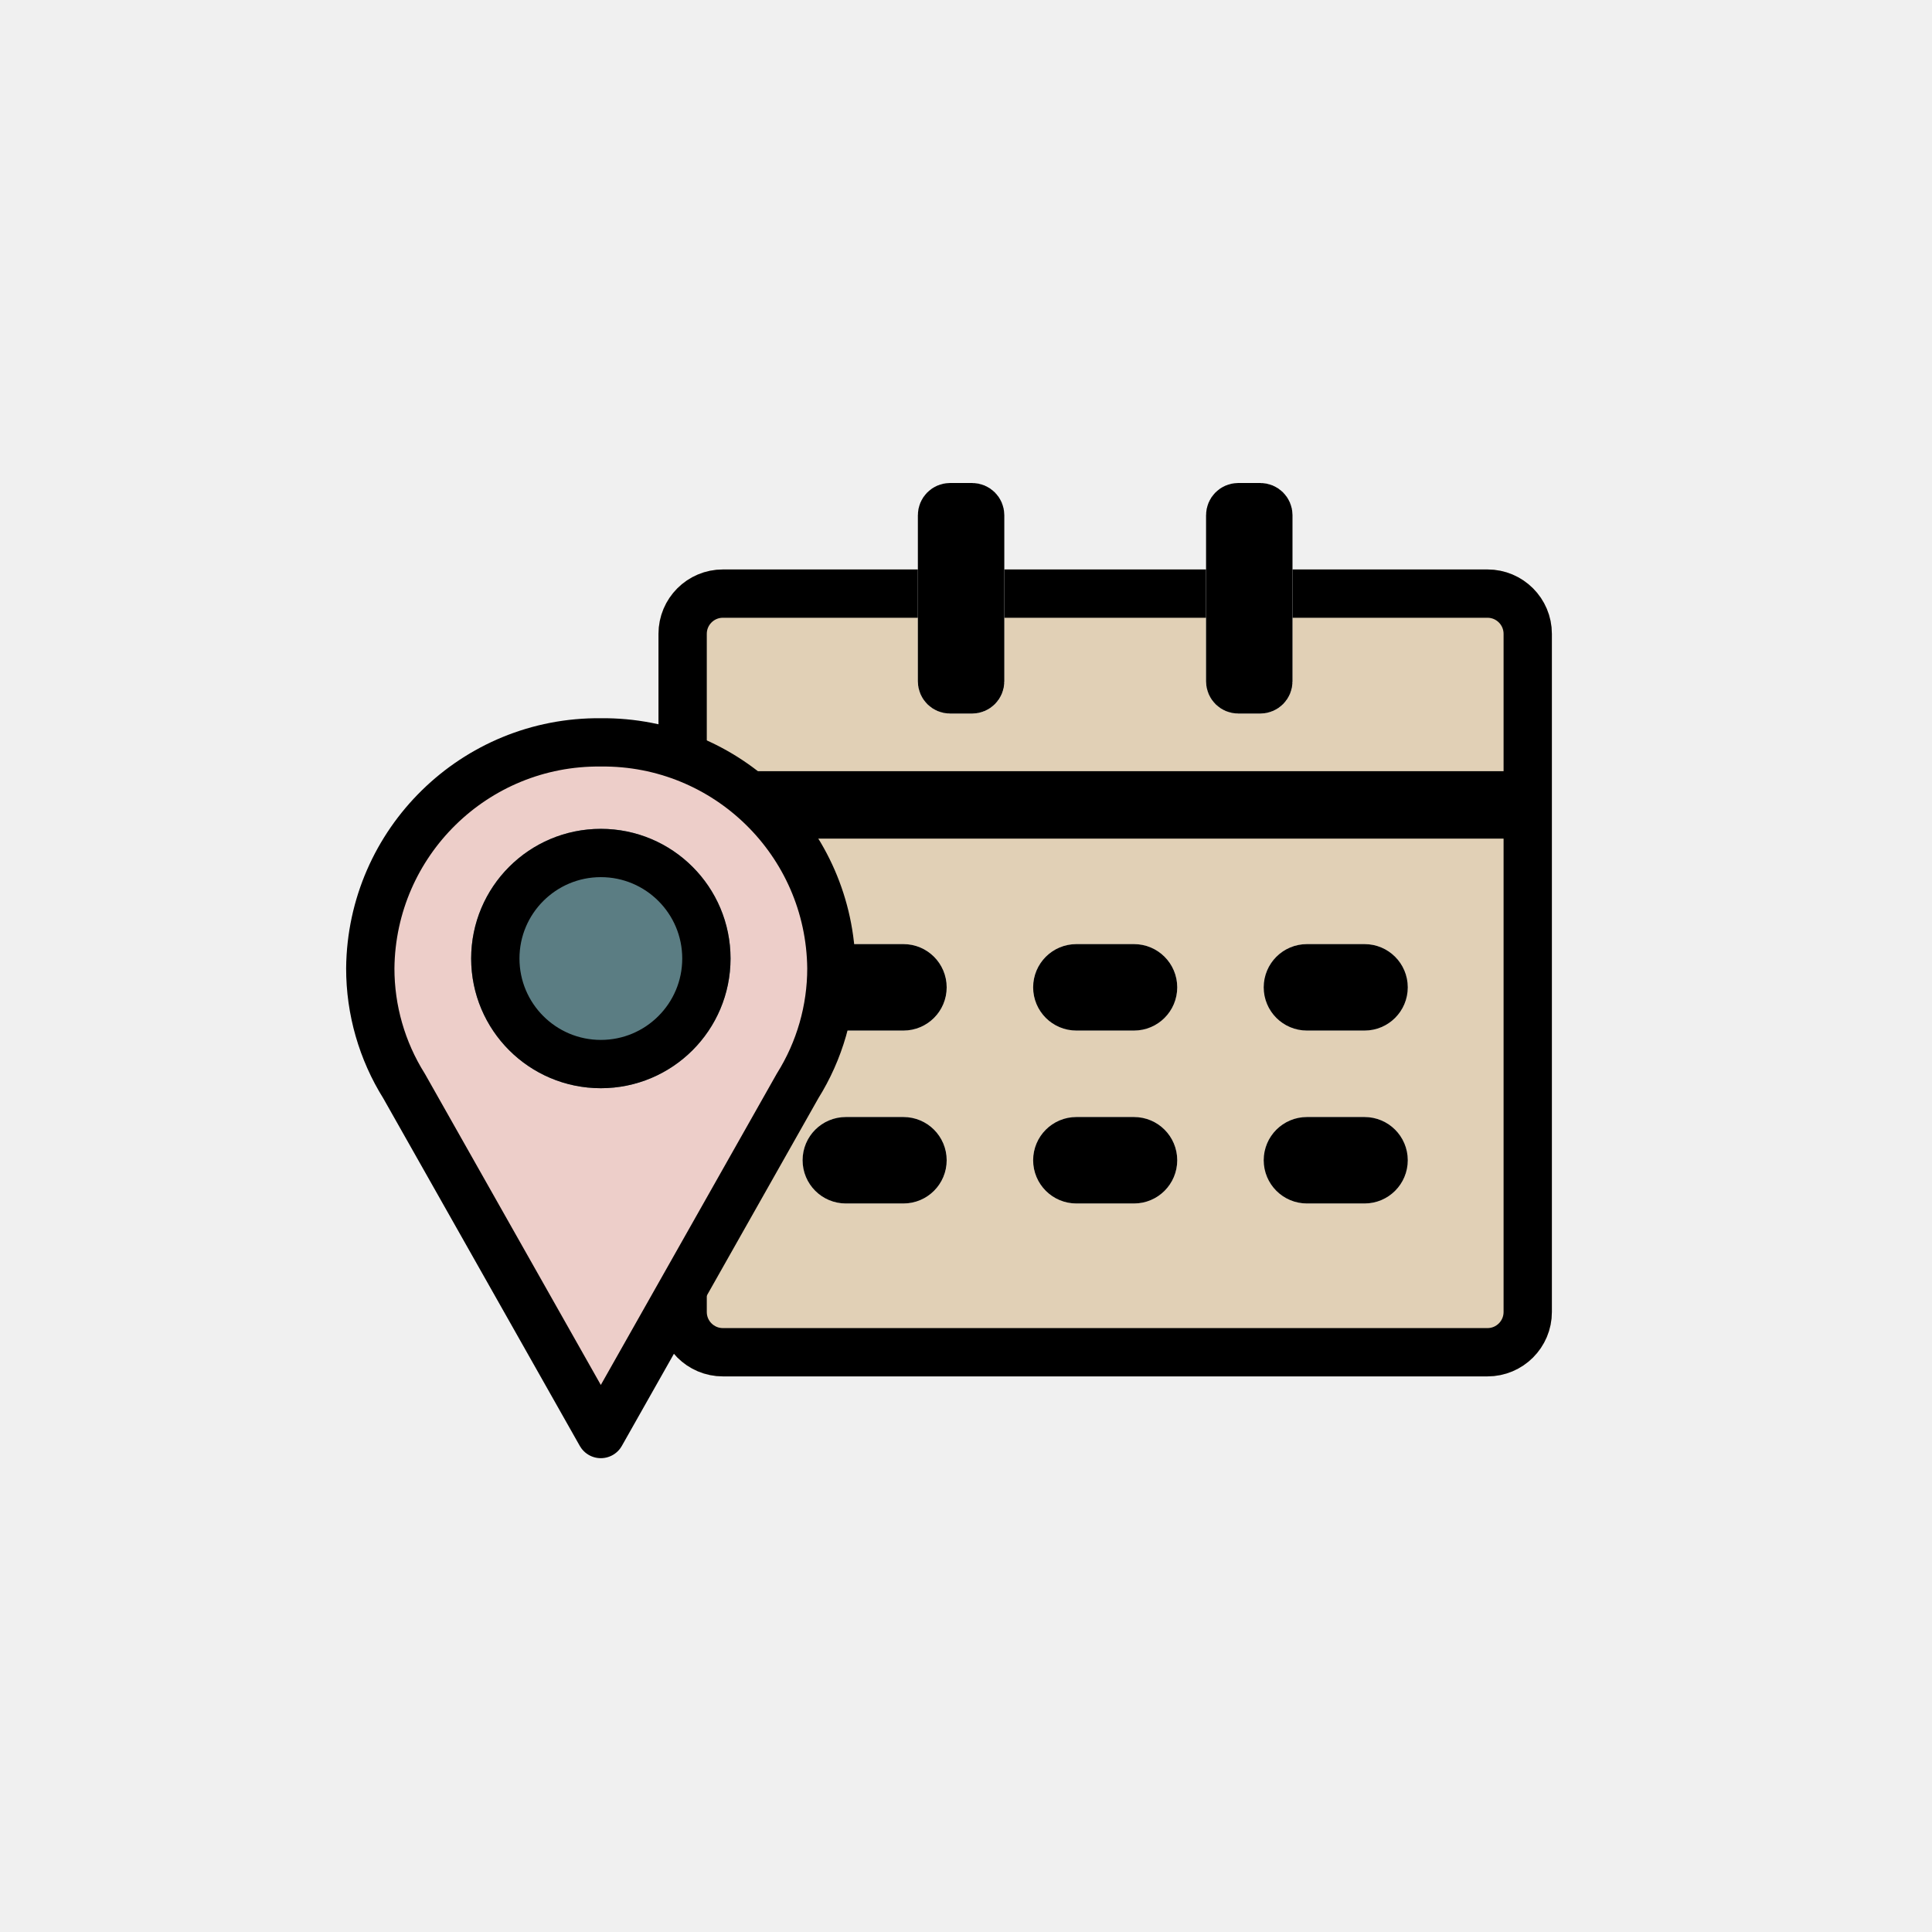
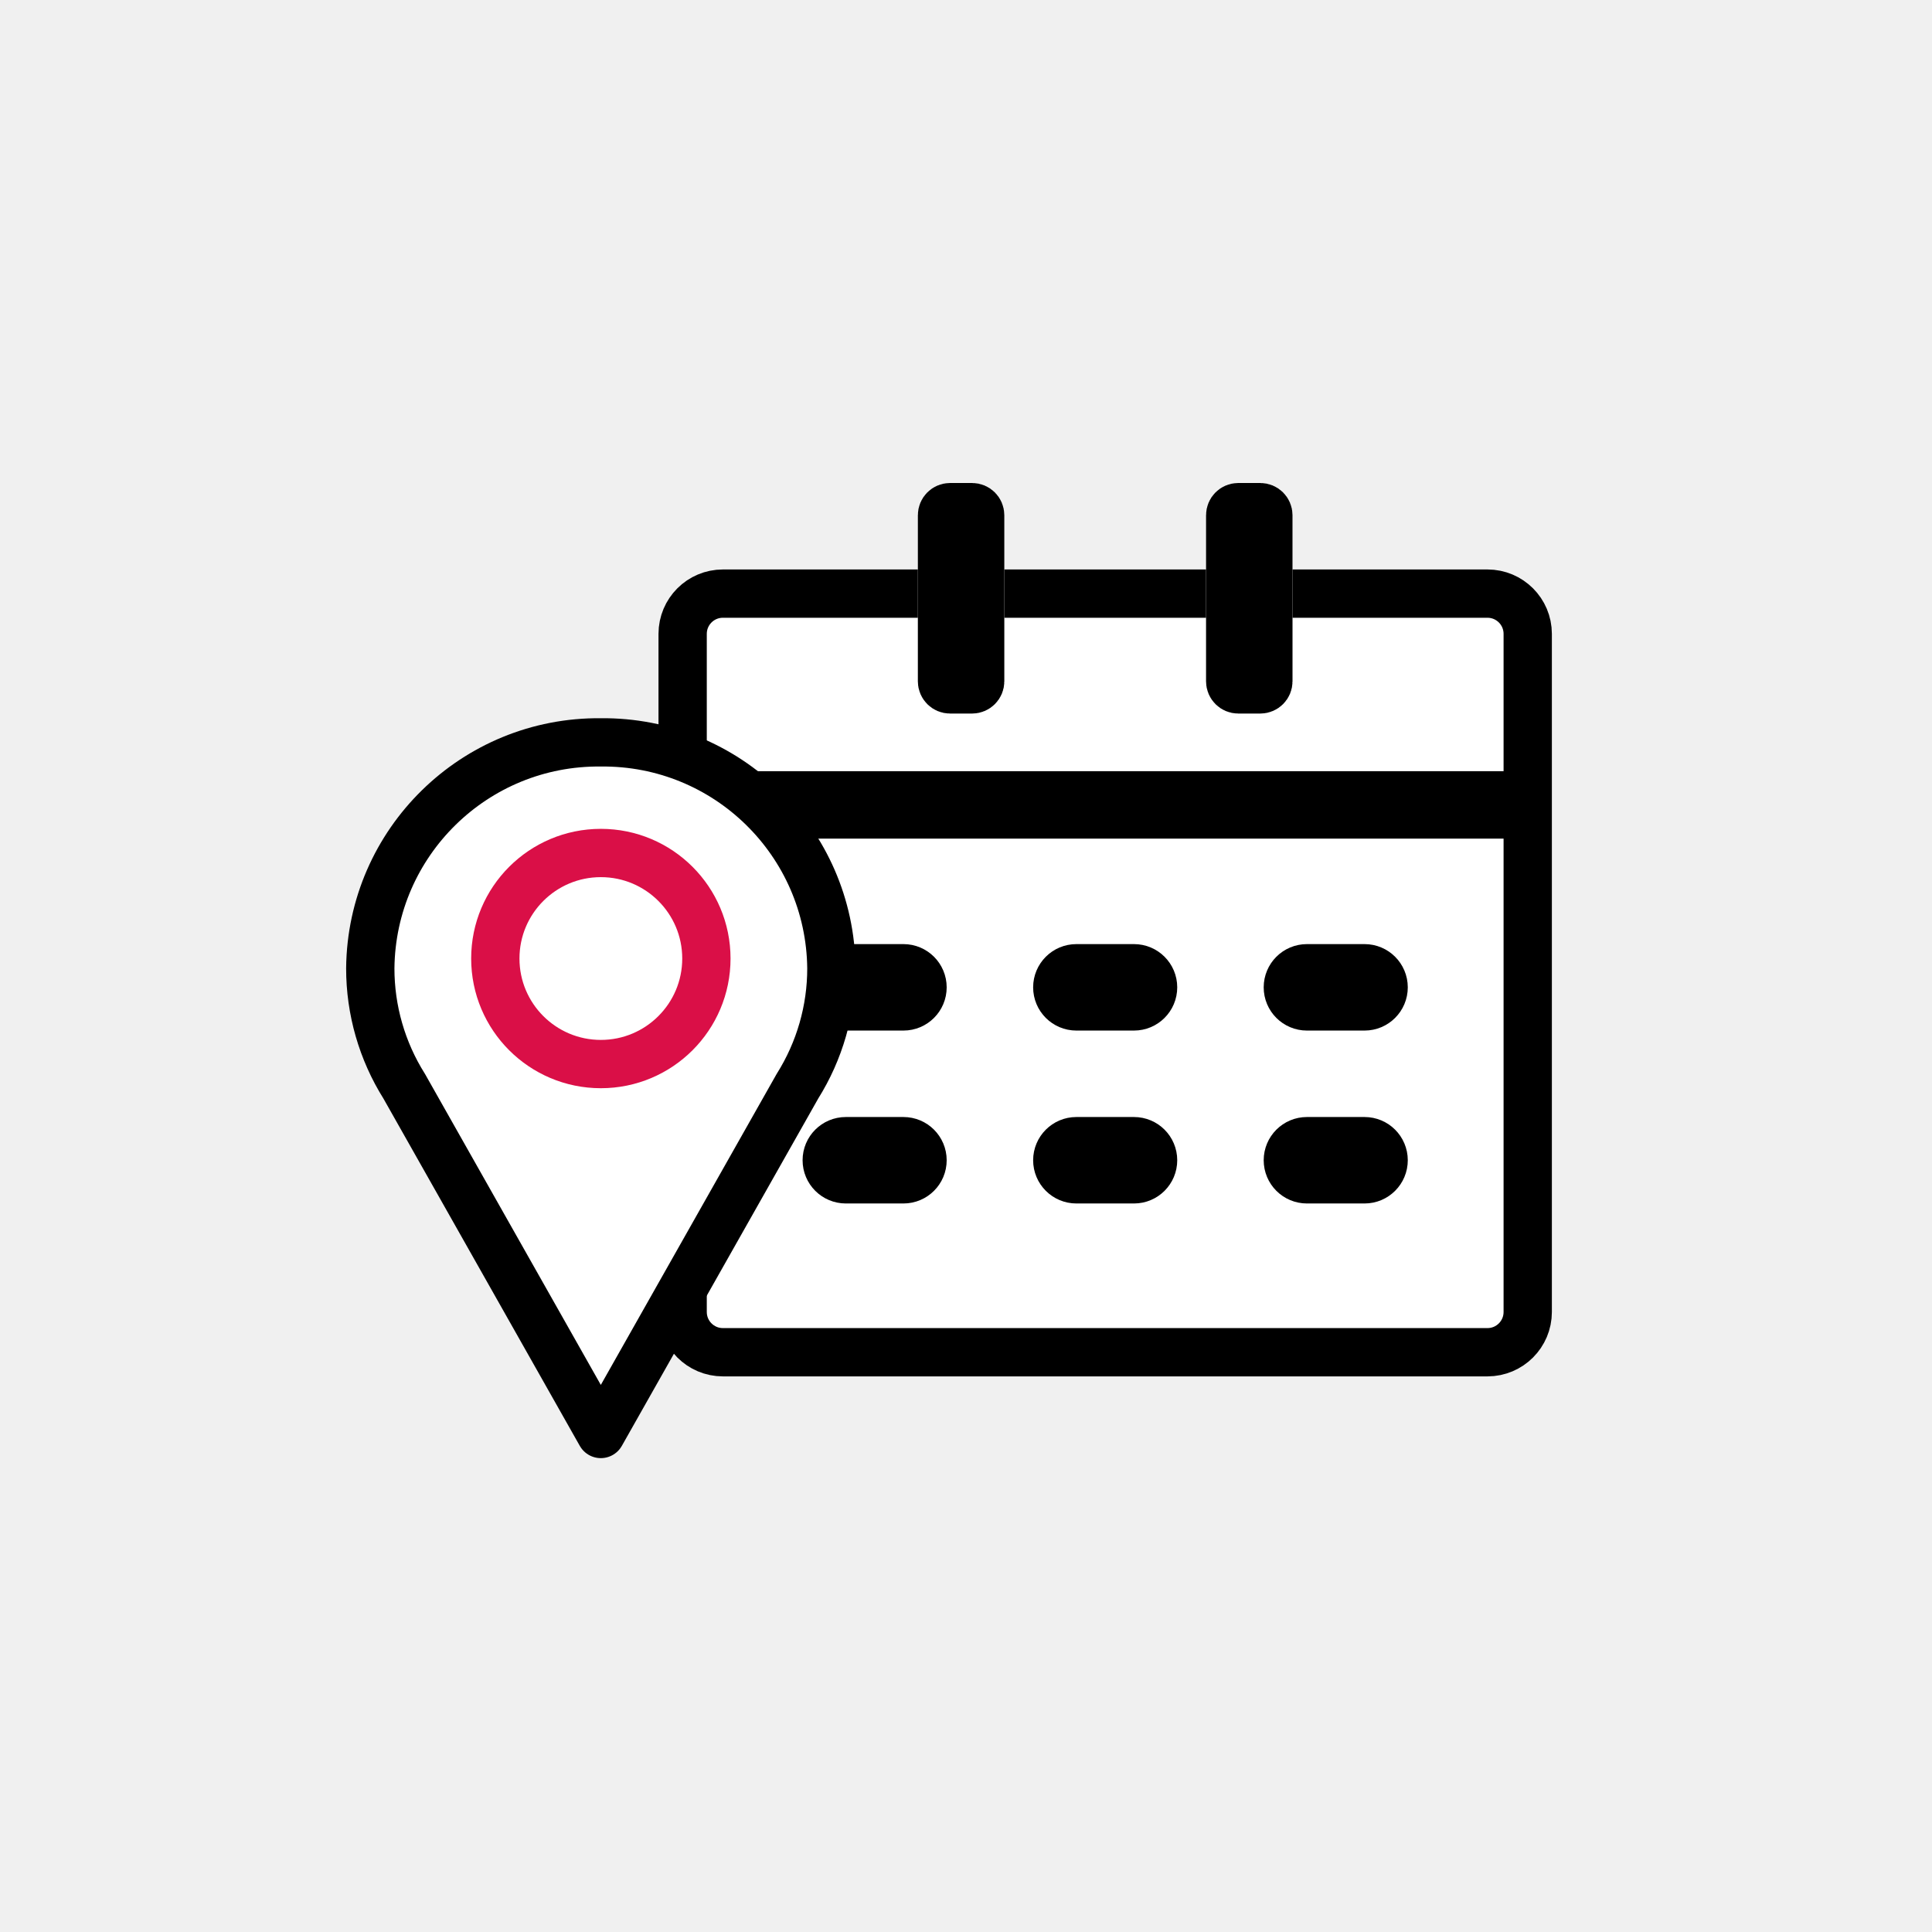
<svg xmlns="http://www.w3.org/2000/svg" width="120" height="120" viewBox="0 0 120 120">
  <g id="step02" transform="translate(-397 -408)">
    <rect id="사각형_830" data-name="사각형 830" width="120" height="120" transform="translate(397 408)" fill="none" />
    <g id="booking_img01" transform="translate(-6.467 70.834)">
      <g id="icon_step02" transform="translate(-35.719 -10.152)">
        <g id="그룹_380" data-name="그룹 380" transform="translate(480.086 377.318)">
-           <g id="사각형_257" data-name="사각형 257" transform="translate(0 5.37)" fill="#e1d0b6" stroke="#000" stroke-width="3">
+           <g id="사각형_257" data-name="사각형 257" transform="translate(0 5.37)" fill="#fff" stroke="#000" stroke-width="3">
            <rect width="55.49" height="50.12" rx="4" stroke="none" />
            <rect x="1.5" y="1.5" width="52.49" height="47.12" rx="2.5" fill="none" />
          </g>
          <g id="그룹_822" data-name="그룹 822" transform="translate(16.11 0)">
            <g id="사각형_259" data-name="사각형 259" transform="translate(0)" fill="#fff" stroke="#000" stroke-width="3">
              <rect width="5.37" height="14.32" rx="2" stroke="none" />
              <rect x="1.5" y="1.5" width="2.37" height="11.32" rx="0.5" fill="none" />
            </g>
            <g id="사각형_277" data-name="사각형 277" transform="translate(17.9)" fill="#fff" stroke="#000" stroke-width="3">
              <rect width="5.37" height="14.32" rx="2" stroke="none" />
              <rect x="1.5" y="1.5" width="2.37" height="11.32" rx="0.5" fill="none" />
            </g>
          </g>
          <g id="그룹_379" data-name="그룹 379" transform="translate(8.95 28.64)">
            <g id="사각형_263" data-name="사각형 263" fill="#fff" stroke="#000" stroke-width="3">
              <rect width="8.95" height="5.37" rx="2.685" stroke="none" />
              <rect x="1.5" y="1.5" width="5.95" height="2.37" rx="1.185" fill="none" />
            </g>
            <g id="사각형_267" data-name="사각형 267" transform="translate(0 10.74)" fill="#fff" stroke="#000" stroke-width="3">
              <rect width="8.95" height="5.37" rx="2.685" stroke="none" />
              <rect x="1.5" y="1.5" width="5.95" height="2.37" rx="1.185" fill="none" />
            </g>
            <g id="사각형_264" data-name="사각형 264" transform="translate(14.32)" fill="#fff" stroke="#000" stroke-width="3">
              <rect width="8.95" height="5.37" rx="2.685" stroke="none" />
              <rect x="1.5" y="1.5" width="5.95" height="2.37" rx="1.185" fill="none" />
            </g>
            <g id="사각형_597" data-name="사각형 597" transform="translate(28.64)" fill="#fff" stroke="#000" stroke-width="3">
              <rect width="8.95" height="5.37" rx="2.685" stroke="none" />
              <rect x="1.5" y="1.5" width="5.95" height="2.37" rx="1.185" fill="none" />
            </g>
            <g id="사각형_268" data-name="사각형 268" transform="translate(14.32 10.74)" fill="#fff" stroke="#000" stroke-width="3">
              <rect width="8.95" height="5.37" rx="2.685" stroke="none" />
              <rect x="1.5" y="1.5" width="5.95" height="2.37" rx="1.185" fill="none" />
            </g>
            <g id="사각형_596" data-name="사각형 596" transform="translate(28.64 10.74)" fill="#fff" stroke="#000" stroke-width="3">
              <rect width="8.95" height="5.37" rx="2.685" stroke="none" />
              <rect x="1.5" y="1.5" width="5.95" height="2.37" rx="1.185" fill="none" />
            </g>
          </g>
          <g id="사각형_261" data-name="사각형 261" transform="translate(0 17.9)" fill="none" stroke="#000" stroke-width="3">
            <rect width="53.7" height="4.188" stroke="none" />
            <rect x="1.5" y="1.5" width="50.7" height="1.188" fill="none" />
          </g>
        </g>
        <g id="그룹_382" data-name="그룹 382" transform="translate(462.185 393.428)">
-           <path id="합치기_9" data-name="합치기 9" d="M2.1,21.347A13.752,13.752,0,0,1,0,14.028,14.176,14.176,0,0,1,14.319,0,14.177,14.177,0,0,1,28.64,14.028a13.766,13.766,0,0,1-2.1,7.312L14.319,42.96Z" transform="translate(0 0)" fill="#edcec9" stroke="#000" stroke-linecap="round" stroke-linejoin="round" stroke-width="3" />
-           <g id="타원_42" data-name="타원 42" transform="translate(6.266 5.371)" fill="#5b7d83" stroke="#000" stroke-width="3">
+           <path id="합치기_9" data-name="합치기 9" d="M2.107,21.358A13.747,13.747,0,0,1,0,14.028,14.176,14.176,0,0,1,14.319,0,14.176,14.176,0,0,1,28.64,14.028a13.752,13.752,0,0,1-2.108,7.329l-12.213,21.6Z" transform="translate(0 0)" fill="#fff" stroke="#000" stroke-linecap="round" stroke-linejoin="round" stroke-width="3" />
+           <g id="타원_42" data-name="타원 42" transform="translate(6.266 5.371)" fill="#fff" stroke="#da0f47" stroke-width="3">
            <circle cx="8.055" cy="8.055" r="8.055" stroke="none" />
            <circle cx="8.055" cy="8.055" r="6.555" fill="none" />
          </g>
        </g>
      </g>
    </g>
  </g>
</svg>
